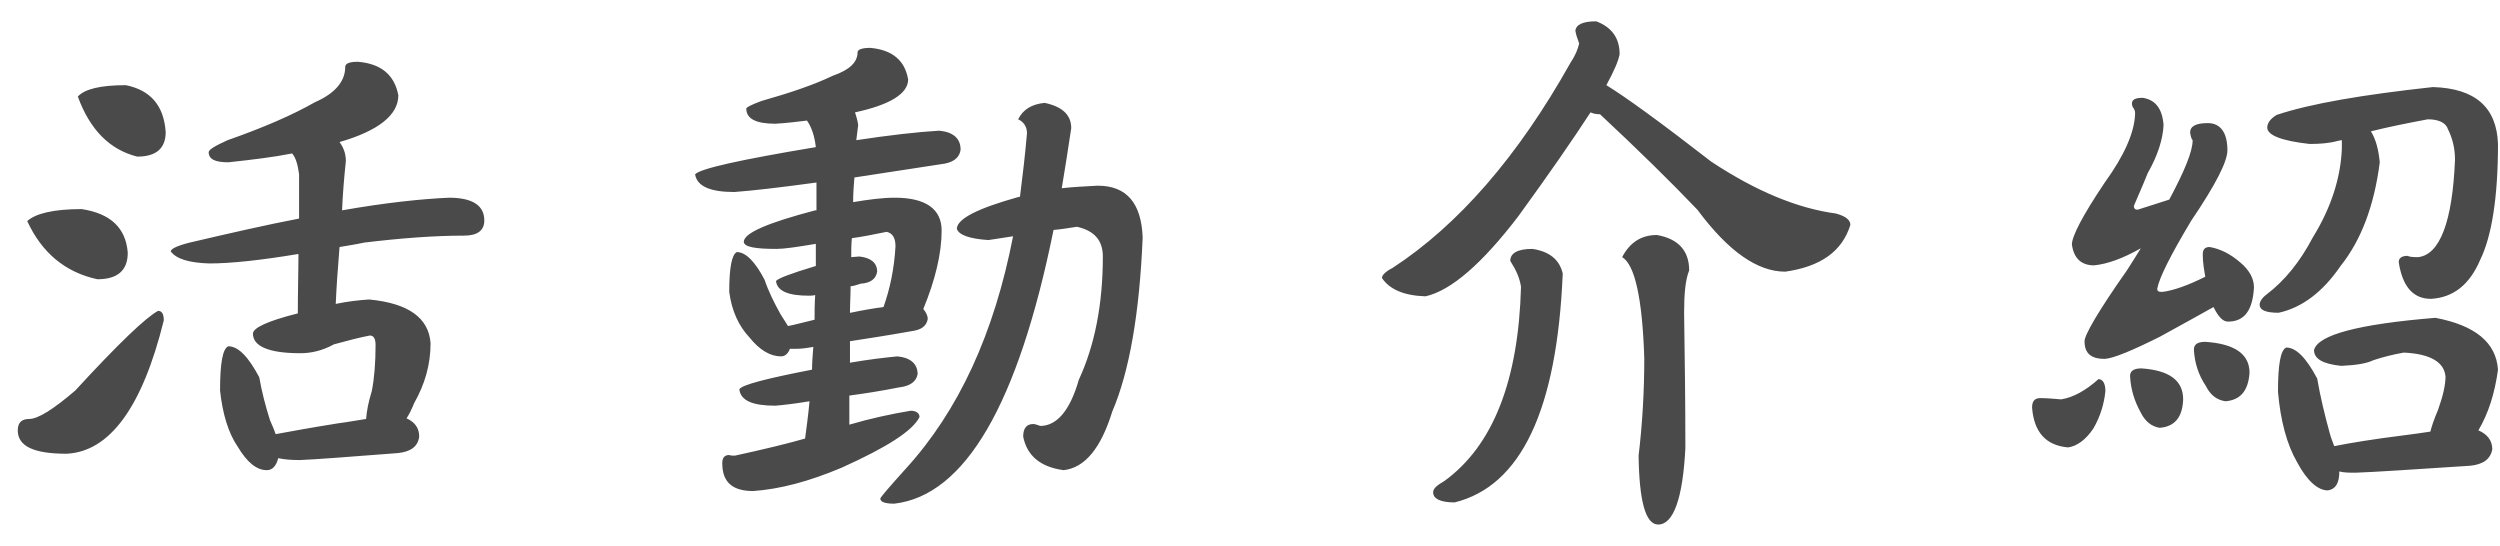
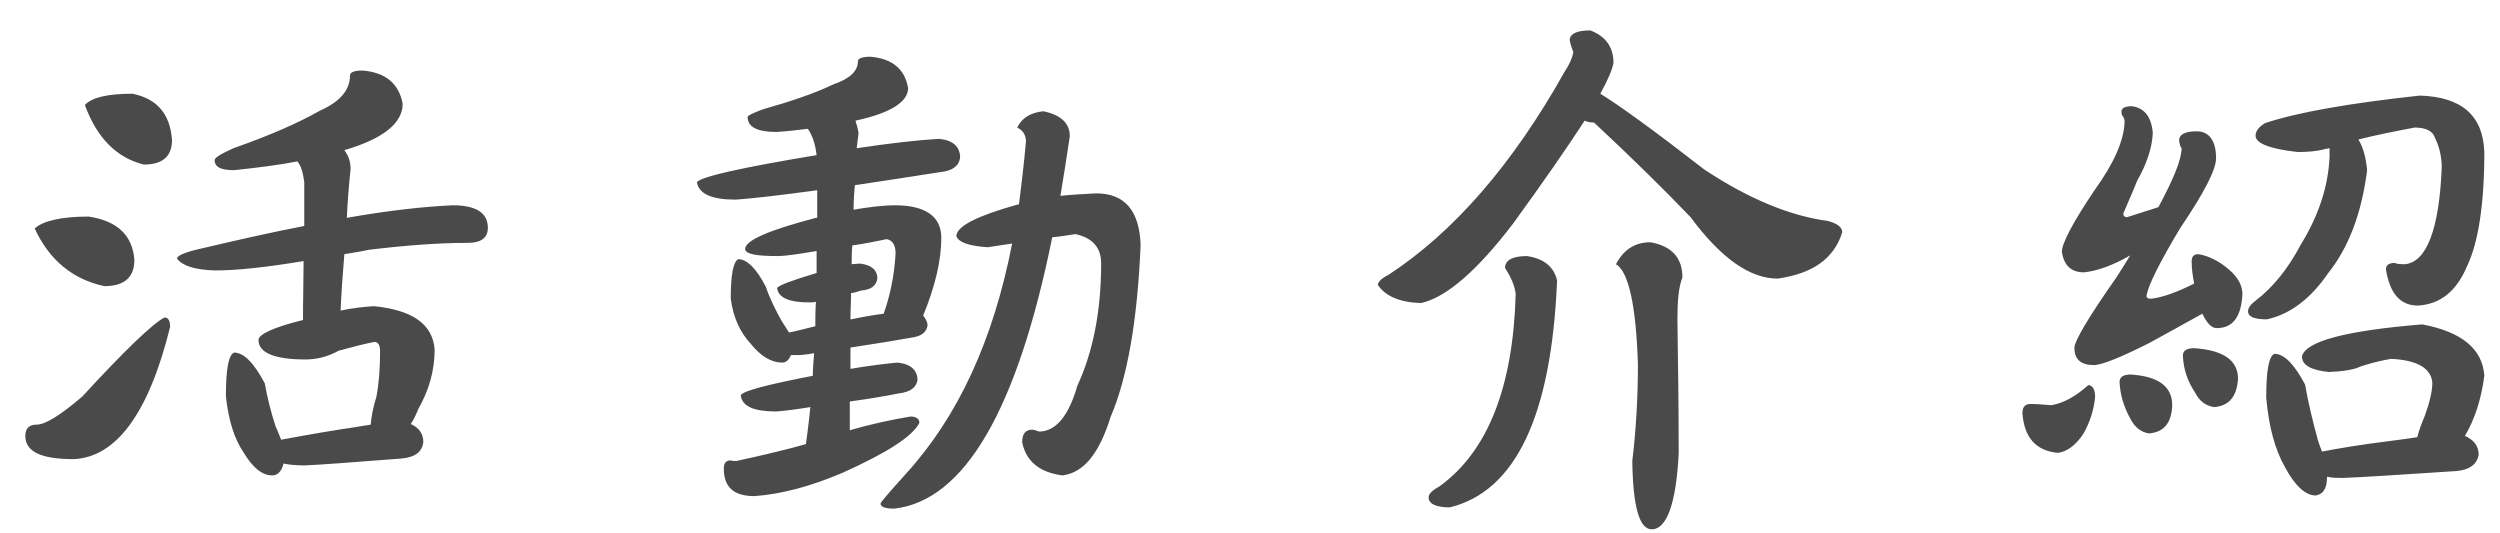
- <svg xmlns="http://www.w3.org/2000/svg" width="87" height="19" viewBox="0 0 87 19">
-   <path fill="#4A4A4A" fill-rule="evenodd" d="M380.84,1975.276 C379.872,1975.276 379.234,1975.43 378.948,1975.694 C379.454,1976.794 380.268,1977.476 381.39,1977.718 C382.094,1977.718 382.446,1977.41 382.446,1976.794 C382.38,1975.936 381.852,1975.43 380.84,1975.276 Z M383.502,1978.818 C383.084,1979.038 382.116,1979.962 380.62,1981.59 C379.85,1982.25 379.322,1982.58 379.014,1982.58 C378.75,1982.58 378.618,1982.712 378.618,1982.976 C378.618,1983.526 379.168,1983.79 380.312,1983.79 C381.808,1983.724 382.952,1982.184 383.7,1979.148 C383.7,1978.928 383.634,1978.818 383.502,1978.818 Z M382.38,1970.964 C381.5,1970.964 380.95,1971.096 380.708,1971.36 C381.126,1972.504 381.808,1973.208 382.776,1973.45 C383.436,1973.45 383.766,1973.164 383.766,1972.592 C383.7,1971.668 383.238,1971.14 382.38,1970.964 Z M388.166,1973.34 C388.298,1973.494 388.364,1973.736 388.408,1974.066 L388.408,1975.606 C387.264,1975.826 386.01,1976.112 384.602,1976.442 C384.162,1976.552 383.942,1976.662 383.942,1976.75 C384.14,1977.014 384.58,1977.146 385.284,1977.168 C386.032,1977.168 387.066,1977.058 388.386,1976.838 C388.386,1977.454 388.364,1978.136 388.364,1978.906 C387.308,1979.17 386.802,1979.412 386.802,1979.61 C386.802,1980.05 387.352,1980.292 388.452,1980.292 C388.826,1980.292 389.222,1980.204 389.618,1979.984 C390.102,1979.852 390.52,1979.742 390.872,1979.676 C391.004,1979.676 391.07,1979.786 391.07,1980.006 C391.07,1980.622 391.026,1981.172 390.938,1981.612 C390.828,1981.964 390.762,1982.294 390.74,1982.58 C390.432,1982.624 390.102,1982.69 389.75,1982.734 C388.782,1982.888 388.078,1983.02 387.594,1983.108 C387.55,1982.976 387.484,1982.822 387.396,1982.624 C387.242,1982.14 387.11,1981.634 387.022,1981.128 C386.648,1980.424 386.296,1980.05 385.944,1980.05 C385.746,1980.138 385.658,1980.644 385.658,1981.59 C385.746,1982.404 385.944,1983.064 386.274,1983.548 C386.604,1984.098 386.934,1984.362 387.286,1984.362 C387.484,1984.362 387.616,1984.208 387.682,1983.944 C387.88,1983.988 388.122,1984.01 388.43,1984.01 C388.98,1983.988 390.124,1983.9 391.84,1983.768 C392.28,1983.724 392.544,1983.548 392.588,1983.196 C392.588,1982.888 392.434,1982.69 392.148,1982.558 C392.236,1982.426 392.324,1982.25 392.412,1982.03 C392.786,1981.37 392.984,1980.688 392.984,1979.94 C392.918,1979.06 392.214,1978.554 390.85,1978.422 C390.498,1978.444 390.102,1978.488 389.684,1978.576 C389.706,1978.048 389.75,1977.388 389.816,1976.596 C390.08,1976.552 390.366,1976.508 390.674,1976.442 C391.95,1976.288 393.116,1976.2 394.15,1976.2 C394.612,1976.2 394.854,1976.024 394.854,1975.672 C394.854,1975.144 394.436,1974.88 393.622,1974.88 C392.654,1974.924 391.4,1975.056 389.904,1975.32 C389.926,1974.792 389.97,1974.22 390.036,1973.604 C390.036,1973.34 389.948,1973.12 389.816,1972.944 C391.18,1972.548 391.862,1971.998 391.862,1971.316 C391.73,1970.612 391.268,1970.216 390.454,1970.15 C390.146,1970.15 390.014,1970.216 390.014,1970.326 C390.014,1970.832 389.662,1971.25 388.958,1971.558 C388.188,1971.998 387.176,1972.438 385.922,1972.878 C385.482,1973.076 385.262,1973.208 385.262,1973.296 C385.262,1973.538 385.482,1973.648 385.944,1973.648 C386.758,1973.56 387.506,1973.472 388.166,1973.34 Z M408.283,1969.666 C409.053,1969.732 409.493,1970.106 409.603,1970.766 C409.603,1971.25 408.987,1971.646 407.755,1971.91 C407.799,1972.042 407.843,1972.196 407.865,1972.35 C407.843,1972.504 407.821,1972.68 407.799,1972.878 C408.965,1972.702 409.933,1972.592 410.681,1972.548 C411.165,1972.592 411.429,1972.812 411.429,1973.208 C411.385,1973.516 411.143,1973.67 410.747,1973.714 C409.603,1973.89 408.613,1974.044 407.733,1974.176 C407.711,1974.44 407.689,1974.726 407.689,1975.034 C408.217,1974.946 408.701,1974.88 409.141,1974.88 C410.219,1974.88 410.769,1975.276 410.769,1976.024 C410.769,1976.816 410.549,1977.74 410.131,1978.752 C410.219,1978.862 410.285,1978.972 410.285,1979.104 C410.241,1979.346 410.065,1979.478 409.735,1979.522 C408.877,1979.676 408.151,1979.786 407.579,1979.874 L407.579,1980.622 C408.217,1980.512 408.767,1980.446 409.229,1980.402 C409.691,1980.446 409.933,1980.666 409.933,1981.018 C409.889,1981.282 409.669,1981.436 409.295,1981.48 C408.635,1981.612 408.041,1981.7 407.557,1981.766 L407.557,1982.778 C408.305,1982.558 409.031,1982.404 409.691,1982.294 C409.889,1982.294 409.999,1982.382 409.999,1982.514 C409.757,1982.998 408.855,1983.57 407.293,1984.274 C406.149,1984.758 405.137,1985.022 404.213,1985.088 C403.487,1985.088 403.135,1984.78 403.135,1984.12 C403.135,1983.944 403.201,1983.834 403.377,1983.834 C403.421,1983.856 403.487,1983.856 403.575,1983.856 C404.587,1983.636 405.401,1983.438 406.017,1983.262 C406.061,1982.91 406.127,1982.47 406.171,1981.964 C405.643,1982.052 405.247,1982.096 404.983,1982.118 C404.191,1982.118 403.773,1981.942 403.729,1981.546 C403.817,1981.392 404.675,1981.172 406.259,1980.864 C406.259,1980.622 406.281,1980.358 406.303,1980.072 C406.061,1980.116 405.863,1980.138 405.731,1980.138 L405.489,1980.138 C405.423,1980.314 405.313,1980.402 405.181,1980.402 C404.807,1980.402 404.433,1980.182 404.081,1979.742 C403.707,1979.346 403.465,1978.818 403.377,1978.158 C403.377,1977.322 403.465,1976.86 403.641,1976.772 C403.949,1976.772 404.279,1977.102 404.609,1977.74 C404.741,1978.136 404.939,1978.532 405.159,1978.928 C405.269,1979.104 405.357,1979.236 405.423,1979.346 C405.665,1979.302 405.973,1979.214 406.347,1979.126 C406.347,1978.862 406.347,1978.576 406.369,1978.268 C406.281,1978.29 406.193,1978.29 406.149,1978.29 C405.445,1978.29 405.049,1978.136 405.005,1977.784 C405.049,1977.696 405.511,1977.52 406.391,1977.256 L406.391,1976.486 C405.731,1976.596 405.291,1976.662 405.027,1976.662 C404.279,1976.662 403.905,1976.596 403.883,1976.42 C403.883,1976.112 404.697,1975.76 406.369,1975.32 L406.413,1975.32 L406.413,1974.352 C405.115,1974.528 404.169,1974.638 403.553,1974.682 C402.717,1974.682 402.255,1974.484 402.189,1974.066 C402.365,1973.868 403.751,1973.56 406.391,1973.12 C406.347,1972.724 406.237,1972.416 406.083,1972.196 C405.731,1972.24 405.357,1972.284 404.983,1972.306 C404.301,1972.306 403.971,1972.13 403.971,1971.778 C403.971,1971.734 404.147,1971.646 404.499,1971.514 C405.511,1971.228 406.347,1970.942 406.985,1970.634 C407.557,1970.436 407.843,1970.172 407.843,1969.82 C407.843,1969.732 407.975,1969.666 408.283,1969.666 Z M407.909,1976.926 C408.305,1976.97 408.525,1977.146 408.525,1977.454 C408.481,1977.718 408.283,1977.85 407.953,1977.872 C407.821,1977.916 407.689,1977.96 407.601,1977.96 C407.601,1978.268 407.579,1978.576 407.579,1978.884 L407.601,1978.884 C408.019,1978.796 408.393,1978.73 408.745,1978.686 C408.965,1978.07 409.119,1977.366 409.163,1976.574 C409.163,1976.266 409.053,1976.112 408.855,1976.068 C408.415,1976.156 407.997,1976.244 407.645,1976.288 C407.623,1976.508 407.623,1976.728 407.623,1976.948 C407.711,1976.948 407.821,1976.926 407.909,1976.926 Z M416.203,1974.462 C417.215,1974.462 417.721,1975.078 417.765,1976.266 C417.655,1978.906 417.303,1980.93 416.709,1982.316 C416.313,1983.592 415.763,1984.274 415.015,1984.362 C414.201,1984.252 413.739,1983.856 413.607,1983.196 C413.607,1982.91 413.717,1982.756 413.959,1982.756 C414.003,1982.756 414.091,1982.778 414.201,1982.822 C414.773,1982.822 415.235,1982.294 415.543,1981.216 C416.093,1980.028 416.379,1978.598 416.379,1976.926 C416.379,1976.354 416.071,1976.024 415.477,1975.892 C415.191,1975.936 414.927,1975.98 414.663,1976.002 C413.431,1982.074 411.583,1985.242 409.119,1985.528 C408.789,1985.528 408.635,1985.462 408.635,1985.352 C408.635,1985.308 408.921,1984.978 409.515,1984.318 C411.363,1982.294 412.595,1979.61 413.255,1976.222 L412.397,1976.354 C411.737,1976.31 411.363,1976.178 411.297,1975.958 C411.319,1975.606 412.023,1975.254 413.431,1974.858 C413.453,1974.858 413.475,1974.858 413.497,1974.836 C413.585,1974.132 413.673,1973.406 413.739,1972.636 C413.739,1972.416 413.629,1972.24 413.431,1972.152 C413.607,1971.8 413.915,1971.624 414.355,1971.58 C414.971,1971.712 415.279,1971.998 415.279,1972.46 C415.169,1973.208 415.059,1973.89 414.949,1974.55 C415.345,1974.506 415.763,1974.484 416.203,1974.462 Z M433.549,1968.742 C434.077,1968.94 434.363,1969.314 434.363,1969.886 C434.319,1970.128 434.165,1970.48 433.901,1970.964 C434.583,1971.382 435.793,1972.262 437.553,1973.626 C439.115,1974.66 440.567,1975.254 441.887,1975.43 C442.217,1975.518 442.393,1975.65 442.393,1975.826 C442.107,1976.75 441.359,1977.278 440.127,1977.454 C439.159,1977.454 438.147,1976.75 437.069,1975.298 C436.145,1974.33 435.001,1973.208 433.681,1971.976 C433.549,1971.976 433.439,1971.954 433.351,1971.91 C432.735,1972.856 431.899,1974.066 430.843,1975.518 C429.567,1977.19 428.489,1978.114 427.609,1978.312 C426.861,1978.29 426.355,1978.07 426.091,1977.674 C426.091,1977.586 426.201,1977.454 426.465,1977.322 C428.753,1975.826 430.821,1973.45 432.647,1970.194 C432.823,1969.93 432.911,1969.71 432.955,1969.512 C432.889,1969.336 432.845,1969.204 432.823,1969.072 C432.845,1968.852 433.087,1968.742 433.549,1968.742 Z M435.661,1976.178 C436.409,1976.31 436.783,1976.728 436.783,1977.41 C436.651,1977.74 436.607,1978.224 436.607,1978.884 C436.629,1980.358 436.651,1981.92 436.651,1983.592 C436.563,1985.352 436.233,1986.254 435.705,1986.254 C435.265,1986.254 435.045,1985.44 435.023,1983.856 C435.155,1982.756 435.221,1981.612 435.221,1980.468 C435.155,1978.378 434.891,1977.212 434.451,1976.948 C434.715,1976.442 435.111,1976.178 435.661,1976.178 Z M431.327,1976.662 C431.921,1976.75 432.273,1977.036 432.383,1977.52 C432.185,1982.272 430.931,1984.912 428.621,1985.484 C428.115,1985.484 427.873,1985.352 427.873,1985.132 C427.873,1985 428.005,1984.89 428.269,1984.736 C429.963,1983.504 430.843,1981.238 430.931,1977.982 C430.887,1977.674 430.755,1977.388 430.557,1977.08 C430.557,1976.816 430.799,1976.662 431.327,1976.662 Z M452.566,1971.404 C453.006,1971.47 453.248,1971.778 453.292,1972.35 C453.27,1972.834 453.094,1973.406 452.742,1974.022 C452.522,1974.572 452.346,1974.946 452.258,1975.166 C452.258,1975.254 452.302,1975.298 452.39,1975.298 L453.49,1974.946 C454.018,1973.956 454.304,1973.274 454.304,1972.878 C454.26,1972.834 454.238,1972.746 454.216,1972.614 C454.216,1972.394 454.414,1972.284 454.832,1972.284 C455.272,1972.284 455.514,1972.614 455.514,1973.23 C455.514,1973.626 455.096,1974.44 454.26,1975.672 C453.534,1976.882 453.138,1977.674 453.072,1978.048 C453.072,1978.136 453.116,1978.158 453.248,1978.158 C453.622,1978.114 454.128,1977.938 454.744,1977.63 C454.7,1977.388 454.656,1977.124 454.656,1976.86 C454.656,1976.684 454.722,1976.596 454.898,1976.596 C455.272,1976.662 455.624,1976.838 455.976,1977.146 C456.284,1977.41 456.438,1977.696 456.438,1978.004 C456.394,1978.796 456.108,1979.192 455.536,1979.192 C455.36,1979.192 455.206,1979.038 455.03,1978.686 C454.568,1978.95 453.952,1979.28 453.16,1979.72 C452.192,1980.204 451.554,1980.468 451.246,1980.49 C450.762,1980.49 450.542,1980.292 450.542,1979.874 C450.542,1979.654 451.026,1978.818 452.016,1977.41 C452.192,1977.146 452.346,1976.882 452.5,1976.64 C451.884,1976.992 451.334,1977.19 450.872,1977.234 C450.432,1977.234 450.168,1976.992 450.102,1976.508 C450.102,1976.222 450.476,1975.496 451.246,1974.352 C451.928,1973.406 452.28,1972.614 452.302,1971.954 C452.302,1971.866 452.28,1971.822 452.258,1971.778 C452.214,1971.734 452.192,1971.668 452.192,1971.602 C452.192,1971.47 452.302,1971.404 452.566,1971.404 Z M451.026,1981.194 C450.586,1981.59 450.146,1981.832 449.728,1981.898 C449.464,1981.876 449.222,1981.854 449.002,1981.854 C448.804,1981.854 448.716,1981.964 448.716,1982.184 C448.782,1983.042 449.2,1983.504 449.97,1983.57 C450.278,1983.526 450.586,1983.306 450.85,1982.91 C451.092,1982.492 451.224,1982.052 451.268,1981.612 C451.268,1981.348 451.18,1981.194 451.026,1981.194 Z M454.744,1979.896 C455.756,1979.962 456.284,1980.314 456.284,1980.974 C456.24,1981.59 455.976,1981.92 455.448,1981.964 C455.14,1981.92 454.92,1981.744 454.766,1981.436 C454.502,1981.04 454.37,1980.622 454.348,1980.16 C454.348,1979.984 454.48,1979.896 454.744,1979.896 Z M452.522,1980.82 C452.258,1980.82 452.126,1980.908 452.126,1981.084 C452.148,1981.546 452.28,1981.964 452.5,1982.36 C452.654,1982.668 452.874,1982.844 453.16,1982.888 C453.688,1982.844 453.952,1982.514 453.974,1981.898 C453.974,1981.238 453.49,1980.886 452.522,1980.82 Z M462.664,1971.03 C460.244,1971.294 458.418,1971.602 457.23,1971.998 C457.01,1972.13 456.9,1972.284 456.9,1972.438 C456.9,1972.702 457.384,1972.9 458.374,1973.01 C458.726,1973.01 459.056,1972.988 459.364,1972.9 C459.408,1972.9 459.452,1972.878 459.496,1972.878 L459.496,1973.186 C459.452,1974.198 459.122,1975.232 458.484,1976.266 C458.044,1977.102 457.516,1977.762 456.878,1978.246 C456.702,1978.378 456.636,1978.51 456.636,1978.598 C456.636,1978.796 456.856,1978.884 457.296,1978.884 C458.11,1978.708 458.836,1978.158 459.452,1977.256 C460.156,1976.376 460.618,1975.188 460.816,1973.648 C460.772,1973.208 460.684,1972.856 460.508,1972.57 C461.124,1972.416 461.784,1972.284 462.488,1972.152 C462.884,1972.152 463.126,1972.284 463.192,1972.504 C463.346,1972.812 463.434,1973.164 463.434,1973.56 C463.346,1975.716 462.906,1976.86 462.158,1976.948 C462.004,1976.948 461.872,1976.948 461.784,1976.904 C461.564,1976.904 461.476,1976.992 461.476,1977.124 C461.608,1977.982 461.982,1978.4 462.598,1978.4 C463.368,1978.356 463.94,1977.916 464.314,1977.036 C464.71,1976.222 464.93,1974.88 464.93,1973.01 C464.886,1971.734 464.138,1971.074 462.664,1971.03 Z M462.576,1983.02 C462.29,1983.064 461.982,1983.108 461.63,1983.152 C460.574,1983.284 459.782,1983.416 459.232,1983.526 C459.188,1983.394 459.122,1983.262 459.078,1983.086 C458.902,1982.448 458.748,1981.81 458.638,1981.172 C458.264,1980.468 457.912,1980.094 457.56,1980.094 C457.362,1980.182 457.274,1980.688 457.274,1981.634 C457.362,1982.646 457.582,1983.46 457.934,1984.076 C458.286,1984.736 458.66,1985.066 459.012,1985.066 C459.276,1985.022 459.408,1984.824 459.408,1984.406 C459.562,1984.45 459.76,1984.45 459.98,1984.45 C460.618,1984.428 461.938,1984.34 463.962,1984.208 C464.402,1984.164 464.666,1983.988 464.732,1983.636 C464.732,1983.328 464.556,1983.108 464.248,1982.976 C464.6,1982.382 464.82,1981.678 464.93,1980.864 C464.864,1979.918 464.138,1979.324 462.752,1979.06 C460.068,1979.28 458.66,1979.654 458.528,1980.182 C458.528,1980.49 458.836,1980.666 459.474,1980.732 C460.002,1980.71 460.376,1980.644 460.596,1980.534 C460.926,1980.424 461.278,1980.336 461.652,1980.27 C462.576,1980.314 463.06,1980.6 463.104,1981.106 C463.104,1981.392 463.016,1981.788 462.84,1982.272 C462.708,1982.58 462.62,1982.844 462.576,1983.02 Z" transform="translate(-378 -1968)" />
+ <svg xmlns="http://www.w3.org/2000/svg" width="61" height="13" viewBox="0 0 61 13">
+   <path fill="#4A4A4A" fill-rule="evenodd" d="M380.163,1973.284 C379.49,1973.284 379.046,1973.391 378.847,1973.575 C379.199,1974.339 379.765,1974.813 380.545,1974.982 C381.034,1974.982 381.279,1974.768 381.279,1974.339 C381.233,1973.743 380.866,1973.391 380.163,1973.284 Z M382.013,1975.746 C381.723,1975.899 381.05,1976.542 380.01,1977.673 C379.474,1978.132 379.107,1978.361 378.893,1978.361 C378.71,1978.361 378.618,1978.453 378.618,1978.637 C378.618,1979.019 379,1979.203 379.796,1979.203 C380.836,1979.157 381.631,1978.086 382.151,1975.976 C382.151,1975.823 382.105,1975.746 382.013,1975.746 Z M381.233,1970.287 C380.621,1970.287 380.239,1970.378 380.071,1970.562 C380.361,1971.357 380.836,1971.847 381.508,1972.015 C381.967,1972.015 382.197,1971.816 382.197,1971.418 C382.151,1970.776 381.83,1970.409 381.233,1970.287 Z M385.255,1971.938 C385.347,1972.045 385.393,1972.214 385.424,1972.443 L385.424,1973.514 C384.628,1973.666 383.757,1973.865 382.778,1974.095 C382.472,1974.171 382.319,1974.248 382.319,1974.309 C382.457,1974.492 382.762,1974.584 383.252,1974.599 C383.772,1974.599 384.491,1974.523 385.408,1974.37 C385.408,1974.798 385.393,1975.272 385.393,1975.808 C384.659,1975.991 384.307,1976.159 384.307,1976.297 C384.307,1976.603 384.689,1976.771 385.454,1976.771 C385.714,1976.771 385.989,1976.71 386.265,1976.557 C386.601,1976.465 386.892,1976.389 387.136,1976.343 C387.228,1976.343 387.274,1976.419 387.274,1976.572 C387.274,1977 387.243,1977.383 387.182,1977.689 C387.106,1977.933 387.06,1978.163 387.045,1978.361 C386.831,1978.392 386.601,1978.438 386.356,1978.469 C385.684,1978.576 385.194,1978.667 384.858,1978.729 C384.827,1978.637 384.781,1978.53 384.72,1978.392 C384.613,1978.056 384.521,1977.704 384.46,1977.352 C384.2,1976.863 383.955,1976.603 383.711,1976.603 C383.573,1976.664 383.512,1977.016 383.512,1977.673 C383.573,1978.239 383.711,1978.698 383.94,1979.034 C384.169,1979.417 384.399,1979.6 384.644,1979.6 C384.781,1979.6 384.873,1979.493 384.919,1979.31 C385.056,1979.34 385.225,1979.356 385.439,1979.356 C385.821,1979.34 386.616,1979.279 387.809,1979.187 C388.115,1979.157 388.299,1979.034 388.329,1978.79 C388.329,1978.576 388.222,1978.438 388.023,1978.346 C388.085,1978.254 388.146,1978.132 388.207,1977.979 C388.467,1977.52 388.605,1977.046 388.605,1976.526 C388.559,1975.915 388.069,1975.563 387.121,1975.471 C386.876,1975.486 386.601,1975.517 386.311,1975.578 C386.326,1975.211 386.356,1974.752 386.402,1974.202 C386.586,1974.171 386.785,1974.141 386.999,1974.095 C387.886,1973.988 388.696,1973.926 389.415,1973.926 C389.736,1973.926 389.904,1973.804 389.904,1973.559 C389.904,1973.192 389.614,1973.009 389.048,1973.009 C388.375,1973.039 387.503,1973.131 386.463,1973.315 C386.479,1972.948 386.509,1972.55 386.555,1972.122 C386.555,1971.938 386.494,1971.785 386.402,1971.663 C387.35,1971.388 387.825,1971.005 387.825,1970.531 C387.733,1970.042 387.412,1969.767 386.846,1969.721 C386.632,1969.721 386.54,1969.767 386.54,1969.843 C386.54,1970.195 386.295,1970.485 385.806,1970.7 C385.271,1971.005 384.567,1971.311 383.695,1971.617 C383.39,1971.755 383.237,1971.847 383.237,1971.908 C383.237,1972.076 383.39,1972.152 383.711,1972.152 C384.277,1972.091 384.796,1972.03 385.255,1971.938 Z M399.24,1969.384 C399.775,1969.43 400.081,1969.69 400.158,1970.149 C400.158,1970.485 399.729,1970.761 398.873,1970.944 C398.903,1971.036 398.934,1971.143 398.949,1971.25 C398.934,1971.357 398.919,1971.479 398.903,1971.617 C399.714,1971.495 400.387,1971.418 400.907,1971.388 C401.243,1971.418 401.427,1971.571 401.427,1971.847 C401.396,1972.061 401.228,1972.168 400.953,1972.198 C400.158,1972.321 399.469,1972.428 398.858,1972.519 C398.842,1972.703 398.827,1972.902 398.827,1973.116 C399.194,1973.055 399.531,1973.009 399.836,1973.009 C400.586,1973.009 400.968,1973.284 400.968,1973.804 C400.968,1974.355 400.815,1974.997 400.525,1975.7 C400.586,1975.777 400.632,1975.853 400.632,1975.945 C400.601,1976.113 400.479,1976.205 400.249,1976.236 C399.653,1976.343 399.148,1976.419 398.751,1976.48 L398.751,1977 C399.194,1976.924 399.576,1976.878 399.898,1976.847 C400.219,1976.878 400.387,1977.031 400.387,1977.276 C400.356,1977.459 400.203,1977.566 399.943,1977.597 C399.485,1977.689 399.072,1977.75 398.735,1977.796 L398.735,1978.499 C399.255,1978.346 399.76,1978.239 400.219,1978.163 C400.356,1978.163 400.433,1978.224 400.433,1978.316 C400.265,1978.652 399.638,1979.05 398.552,1979.539 C397.756,1979.876 397.053,1980.059 396.411,1980.105 C395.906,1980.105 395.661,1979.891 395.661,1979.432 C395.661,1979.31 395.707,1979.233 395.83,1979.233 C395.86,1979.248 395.906,1979.248 395.967,1979.248 C396.671,1979.096 397.237,1978.958 397.665,1978.836 C397.695,1978.591 397.741,1978.285 397.772,1977.933 C397.405,1977.994 397.129,1978.025 396.946,1978.04 C396.395,1978.04 396.105,1977.918 396.074,1977.643 C396.135,1977.536 396.732,1977.383 397.833,1977.169 C397.833,1977 397.848,1976.817 397.864,1976.618 C397.695,1976.649 397.558,1976.664 397.466,1976.664 L397.298,1976.664 C397.252,1976.786 397.175,1976.847 397.084,1976.847 C396.824,1976.847 396.564,1976.695 396.319,1976.389 C396.059,1976.113 395.891,1975.746 395.83,1975.288 C395.83,1974.706 395.891,1974.385 396.013,1974.324 C396.227,1974.324 396.457,1974.553 396.686,1974.997 C396.778,1975.272 396.915,1975.548 397.068,1975.823 C397.145,1975.945 397.206,1976.037 397.252,1976.113 C397.42,1976.083 397.634,1976.022 397.894,1975.96 C397.894,1975.777 397.894,1975.578 397.909,1975.364 C397.848,1975.379 397.787,1975.379 397.756,1975.379 C397.267,1975.379 396.992,1975.272 396.961,1975.028 C396.992,1974.966 397.313,1974.844 397.925,1974.661 L397.925,1974.125 C397.466,1974.202 397.16,1974.248 396.977,1974.248 C396.457,1974.248 396.197,1974.202 396.181,1974.079 C396.181,1973.865 396.747,1973.621 397.909,1973.315 L397.94,1973.315 L397.94,1972.642 C397.038,1972.764 396.38,1972.841 395.952,1972.871 C395.371,1972.871 395.05,1972.734 395.004,1972.443 C395.126,1972.305 396.09,1972.091 397.925,1971.785 C397.894,1971.51 397.818,1971.296 397.711,1971.143 C397.466,1971.174 397.206,1971.204 396.946,1971.22 C396.472,1971.22 396.242,1971.097 396.242,1970.852 C396.242,1970.822 396.365,1970.761 396.609,1970.669 C397.313,1970.47 397.894,1970.271 398.338,1970.057 C398.735,1969.92 398.934,1969.736 398.934,1969.491 C398.934,1969.43 399.026,1969.384 399.24,1969.384 Z M398.98,1974.431 C399.255,1974.462 399.408,1974.584 399.408,1974.798 C399.378,1974.982 399.24,1975.073 399.011,1975.089 C398.919,1975.119 398.827,1975.15 398.766,1975.15 C398.766,1975.364 398.751,1975.578 398.751,1975.792 L398.766,1975.792 C399.056,1975.731 399.316,1975.685 399.561,1975.655 C399.714,1975.226 399.821,1974.737 399.852,1974.186 C399.852,1973.972 399.775,1973.865 399.638,1973.835 C399.332,1973.896 399.041,1973.957 398.796,1973.988 C398.781,1974.141 398.781,1974.293 398.781,1974.446 C398.842,1974.446 398.919,1974.431 398.98,1974.431 Z M404.746,1972.718 C405.449,1972.718 405.801,1973.146 405.831,1973.972 C405.755,1975.808 405.51,1977.214 405.097,1978.178 C404.822,1979.065 404.44,1979.539 403.92,1979.6 C403.354,1979.524 403.033,1979.248 402.941,1978.79 C402.941,1978.591 403.017,1978.484 403.186,1978.484 C403.216,1978.484 403.277,1978.499 403.354,1978.53 C403.751,1978.53 404.073,1978.163 404.287,1977.413 C404.669,1976.587 404.868,1975.593 404.868,1974.431 C404.868,1974.033 404.654,1973.804 404.241,1973.712 C404.042,1973.743 403.859,1973.774 403.675,1973.789 C402.819,1978.01 401.534,1980.212 399.821,1980.411 C399.592,1980.411 399.485,1980.365 399.485,1980.288 C399.485,1980.258 399.683,1980.028 400.096,1979.57 C401.381,1978.163 402.237,1976.297 402.696,1973.942 L402.1,1974.033 C401.641,1974.003 401.381,1973.911 401.335,1973.758 C401.35,1973.514 401.84,1973.269 402.819,1972.994 C402.834,1972.994 402.849,1972.994 402.864,1972.978 C402.926,1972.489 402.987,1971.984 403.033,1971.449 C403.033,1971.296 402.956,1971.174 402.819,1971.112 C402.941,1970.868 403.155,1970.745 403.461,1970.715 C403.889,1970.807 404.103,1971.005 404.103,1971.327 C404.027,1971.847 403.95,1972.321 403.874,1972.779 C404.149,1972.749 404.44,1972.734 404.746,1972.718 Z M416.803,1968.742 C417.17,1968.88 417.369,1969.14 417.369,1969.537 C417.338,1969.705 417.231,1969.95 417.048,1970.287 C417.522,1970.577 418.363,1971.189 419.587,1972.137 C420.672,1972.856 421.682,1973.269 422.599,1973.391 C422.829,1973.452 422.951,1973.544 422.951,1973.666 C422.752,1974.309 422.232,1974.676 421.376,1974.798 C420.703,1974.798 419.999,1974.309 419.25,1973.299 C418.608,1972.627 417.813,1971.847 416.895,1970.99 C416.803,1970.99 416.727,1970.975 416.666,1970.944 C416.237,1971.602 415.656,1972.443 414.922,1973.452 C414.035,1974.615 413.286,1975.257 412.674,1975.395 C412.154,1975.379 411.802,1975.226 411.619,1974.951 C411.619,1974.89 411.695,1974.798 411.879,1974.706 C413.469,1973.666 414.907,1972.015 416.176,1969.751 C416.299,1969.568 416.36,1969.415 416.39,1969.277 C416.344,1969.155 416.314,1969.063 416.299,1968.971 C416.314,1968.818 416.482,1968.742 416.803,1968.742 Z M418.271,1973.911 C418.791,1974.003 419.051,1974.293 419.051,1974.768 C418.96,1974.997 418.929,1975.333 418.929,1975.792 C418.944,1976.817 418.96,1977.903 418.96,1979.065 C418.898,1980.288 418.669,1980.915 418.302,1980.915 C417.996,1980.915 417.843,1980.35 417.828,1979.248 C417.92,1978.484 417.965,1977.689 417.965,1976.893 C417.92,1975.44 417.736,1974.63 417.43,1974.446 C417.614,1974.095 417.889,1973.911 418.271,1973.911 Z M415.259,1974.248 C415.671,1974.309 415.916,1974.508 415.993,1974.844 C415.855,1978.147 414.983,1979.983 413.377,1980.38 C413.026,1980.38 412.858,1980.288 412.858,1980.136 C412.858,1980.044 412.949,1979.967 413.133,1979.86 C414.31,1979.004 414.922,1977.429 414.983,1975.165 C414.953,1974.951 414.861,1974.752 414.723,1974.538 C414.723,1974.355 414.892,1974.248 415.259,1974.248 Z M430.023,1970.592 C430.329,1970.638 430.497,1970.852 430.528,1971.25 C430.513,1971.587 430.39,1971.984 430.146,1972.412 C429.993,1972.795 429.87,1973.055 429.809,1973.208 C429.809,1973.269 429.84,1973.299 429.901,1973.299 L430.665,1973.055 C431.033,1972.367 431.231,1971.892 431.231,1971.617 C431.201,1971.587 431.185,1971.525 431.17,1971.434 C431.17,1971.281 431.308,1971.204 431.598,1971.204 C431.904,1971.204 432.072,1971.434 432.072,1971.862 C432.072,1972.137 431.782,1972.703 431.201,1973.559 C430.696,1974.401 430.421,1974.951 430.375,1975.211 C430.375,1975.272 430.405,1975.288 430.497,1975.288 C430.757,1975.257 431.109,1975.135 431.537,1974.92 C431.507,1974.752 431.476,1974.569 431.476,1974.385 C431.476,1974.263 431.522,1974.202 431.644,1974.202 C431.904,1974.248 432.149,1974.37 432.394,1974.584 C432.608,1974.768 432.715,1974.966 432.715,1975.18 C432.684,1975.731 432.485,1976.006 432.088,1976.006 C431.965,1976.006 431.858,1975.899 431.736,1975.655 C431.415,1975.838 430.987,1976.067 430.436,1976.373 C429.763,1976.71 429.32,1976.893 429.106,1976.909 C428.769,1976.909 428.616,1976.771 428.616,1976.48 C428.616,1976.327 428.953,1975.746 429.641,1974.768 C429.763,1974.584 429.87,1974.401 429.977,1974.232 C429.549,1974.477 429.167,1974.615 428.846,1974.645 C428.54,1974.645 428.356,1974.477 428.31,1974.141 C428.31,1973.942 428.57,1973.437 429.106,1972.642 C429.58,1971.984 429.824,1971.434 429.84,1970.975 C429.84,1970.914 429.824,1970.883 429.809,1970.852 C429.778,1970.822 429.763,1970.776 429.763,1970.73 C429.763,1970.638 429.84,1970.592 430.023,1970.592 Z M428.953,1977.398 C428.647,1977.673 428.341,1977.842 428.05,1977.887 C427.867,1977.872 427.699,1977.857 427.546,1977.857 C427.408,1977.857 427.347,1977.933 427.347,1978.086 C427.393,1978.683 427.683,1979.004 428.219,1979.05 C428.433,1979.019 428.647,1978.866 428.83,1978.591 C428.999,1978.3 429.09,1977.994 429.121,1977.689 C429.121,1977.505 429.06,1977.398 428.953,1977.398 Z M431.537,1976.496 C432.241,1976.542 432.608,1976.786 432.608,1977.245 C432.577,1977.673 432.394,1977.903 432.027,1977.933 C431.812,1977.903 431.66,1977.78 431.552,1977.566 C431.369,1977.291 431.277,1977 431.262,1976.679 C431.262,1976.557 431.354,1976.496 431.537,1976.496 Z M429.993,1977.138 C429.809,1977.138 429.717,1977.199 429.717,1977.322 C429.733,1977.643 429.824,1977.933 429.977,1978.209 C430.084,1978.423 430.237,1978.545 430.436,1978.576 C430.803,1978.545 430.987,1978.316 431.002,1977.887 C431.002,1977.429 430.665,1977.184 429.993,1977.138 Z M437.043,1970.332 C435.361,1970.516 434.091,1970.73 433.265,1971.005 C433.112,1971.097 433.036,1971.204 433.036,1971.311 C433.036,1971.495 433.372,1971.632 434.061,1971.709 C434.305,1971.709 434.535,1971.694 434.749,1971.632 C434.779,1971.632 434.81,1971.617 434.841,1971.617 L434.841,1971.831 C434.81,1972.535 434.581,1973.254 434.137,1973.972 C433.831,1974.553 433.464,1975.012 433.021,1975.349 C432.898,1975.44 432.852,1975.532 432.852,1975.593 C432.852,1975.731 433.005,1975.792 433.311,1975.792 C433.877,1975.67 434.382,1975.288 434.81,1974.661 C435.299,1974.049 435.621,1973.223 435.758,1972.152 C435.728,1971.847 435.666,1971.602 435.544,1971.403 C435.972,1971.296 436.431,1971.204 436.92,1971.112 C437.196,1971.112 437.364,1971.204 437.41,1971.357 C437.517,1971.571 437.578,1971.816 437.578,1972.091 C437.517,1973.59 437.211,1974.385 436.691,1974.446 C436.584,1974.446 436.492,1974.446 436.431,1974.416 C436.278,1974.416 436.217,1974.477 436.217,1974.569 C436.309,1975.165 436.569,1975.456 436.997,1975.456 C437.532,1975.425 437.93,1975.119 438.19,1974.508 C438.465,1973.942 438.618,1973.009 438.618,1971.709 C438.587,1970.822 438.067,1970.363 437.043,1970.332 Z M436.982,1978.667 C436.783,1978.698 436.569,1978.729 436.324,1978.759 C435.59,1978.851 435.039,1978.943 434.657,1979.019 C434.626,1978.927 434.581,1978.836 434.55,1978.713 C434.428,1978.27 434.321,1977.826 434.244,1977.383 C433.984,1976.893 433.739,1976.633 433.495,1976.633 C433.357,1976.695 433.296,1977.046 433.296,1977.704 C433.357,1978.407 433.51,1978.973 433.755,1979.401 C433.999,1979.86 434.259,1980.09 434.504,1980.09 C434.688,1980.059 434.779,1979.921 434.779,1979.631 C434.886,1979.661 435.024,1979.661 435.177,1979.661 C435.621,1979.646 436.538,1979.585 437.945,1979.493 C438.251,1979.463 438.434,1979.34 438.48,1979.096 C438.48,1978.881 438.358,1978.729 438.144,1978.637 C438.389,1978.224 438.542,1977.734 438.618,1977.169 C438.572,1976.511 438.067,1976.098 437.104,1975.915 C435.238,1976.067 434.259,1976.327 434.168,1976.695 C434.168,1976.909 434.382,1977.031 434.825,1977.077 C435.192,1977.062 435.452,1977.016 435.605,1976.939 C435.835,1976.863 436.079,1976.802 436.339,1976.756 C436.982,1976.786 437.318,1976.985 437.349,1977.337 C437.349,1977.536 437.287,1977.811 437.165,1978.147 C437.073,1978.361 437.012,1978.545 436.982,1978.667 Z" transform="translate(-378 -1968)" />
</svg>
